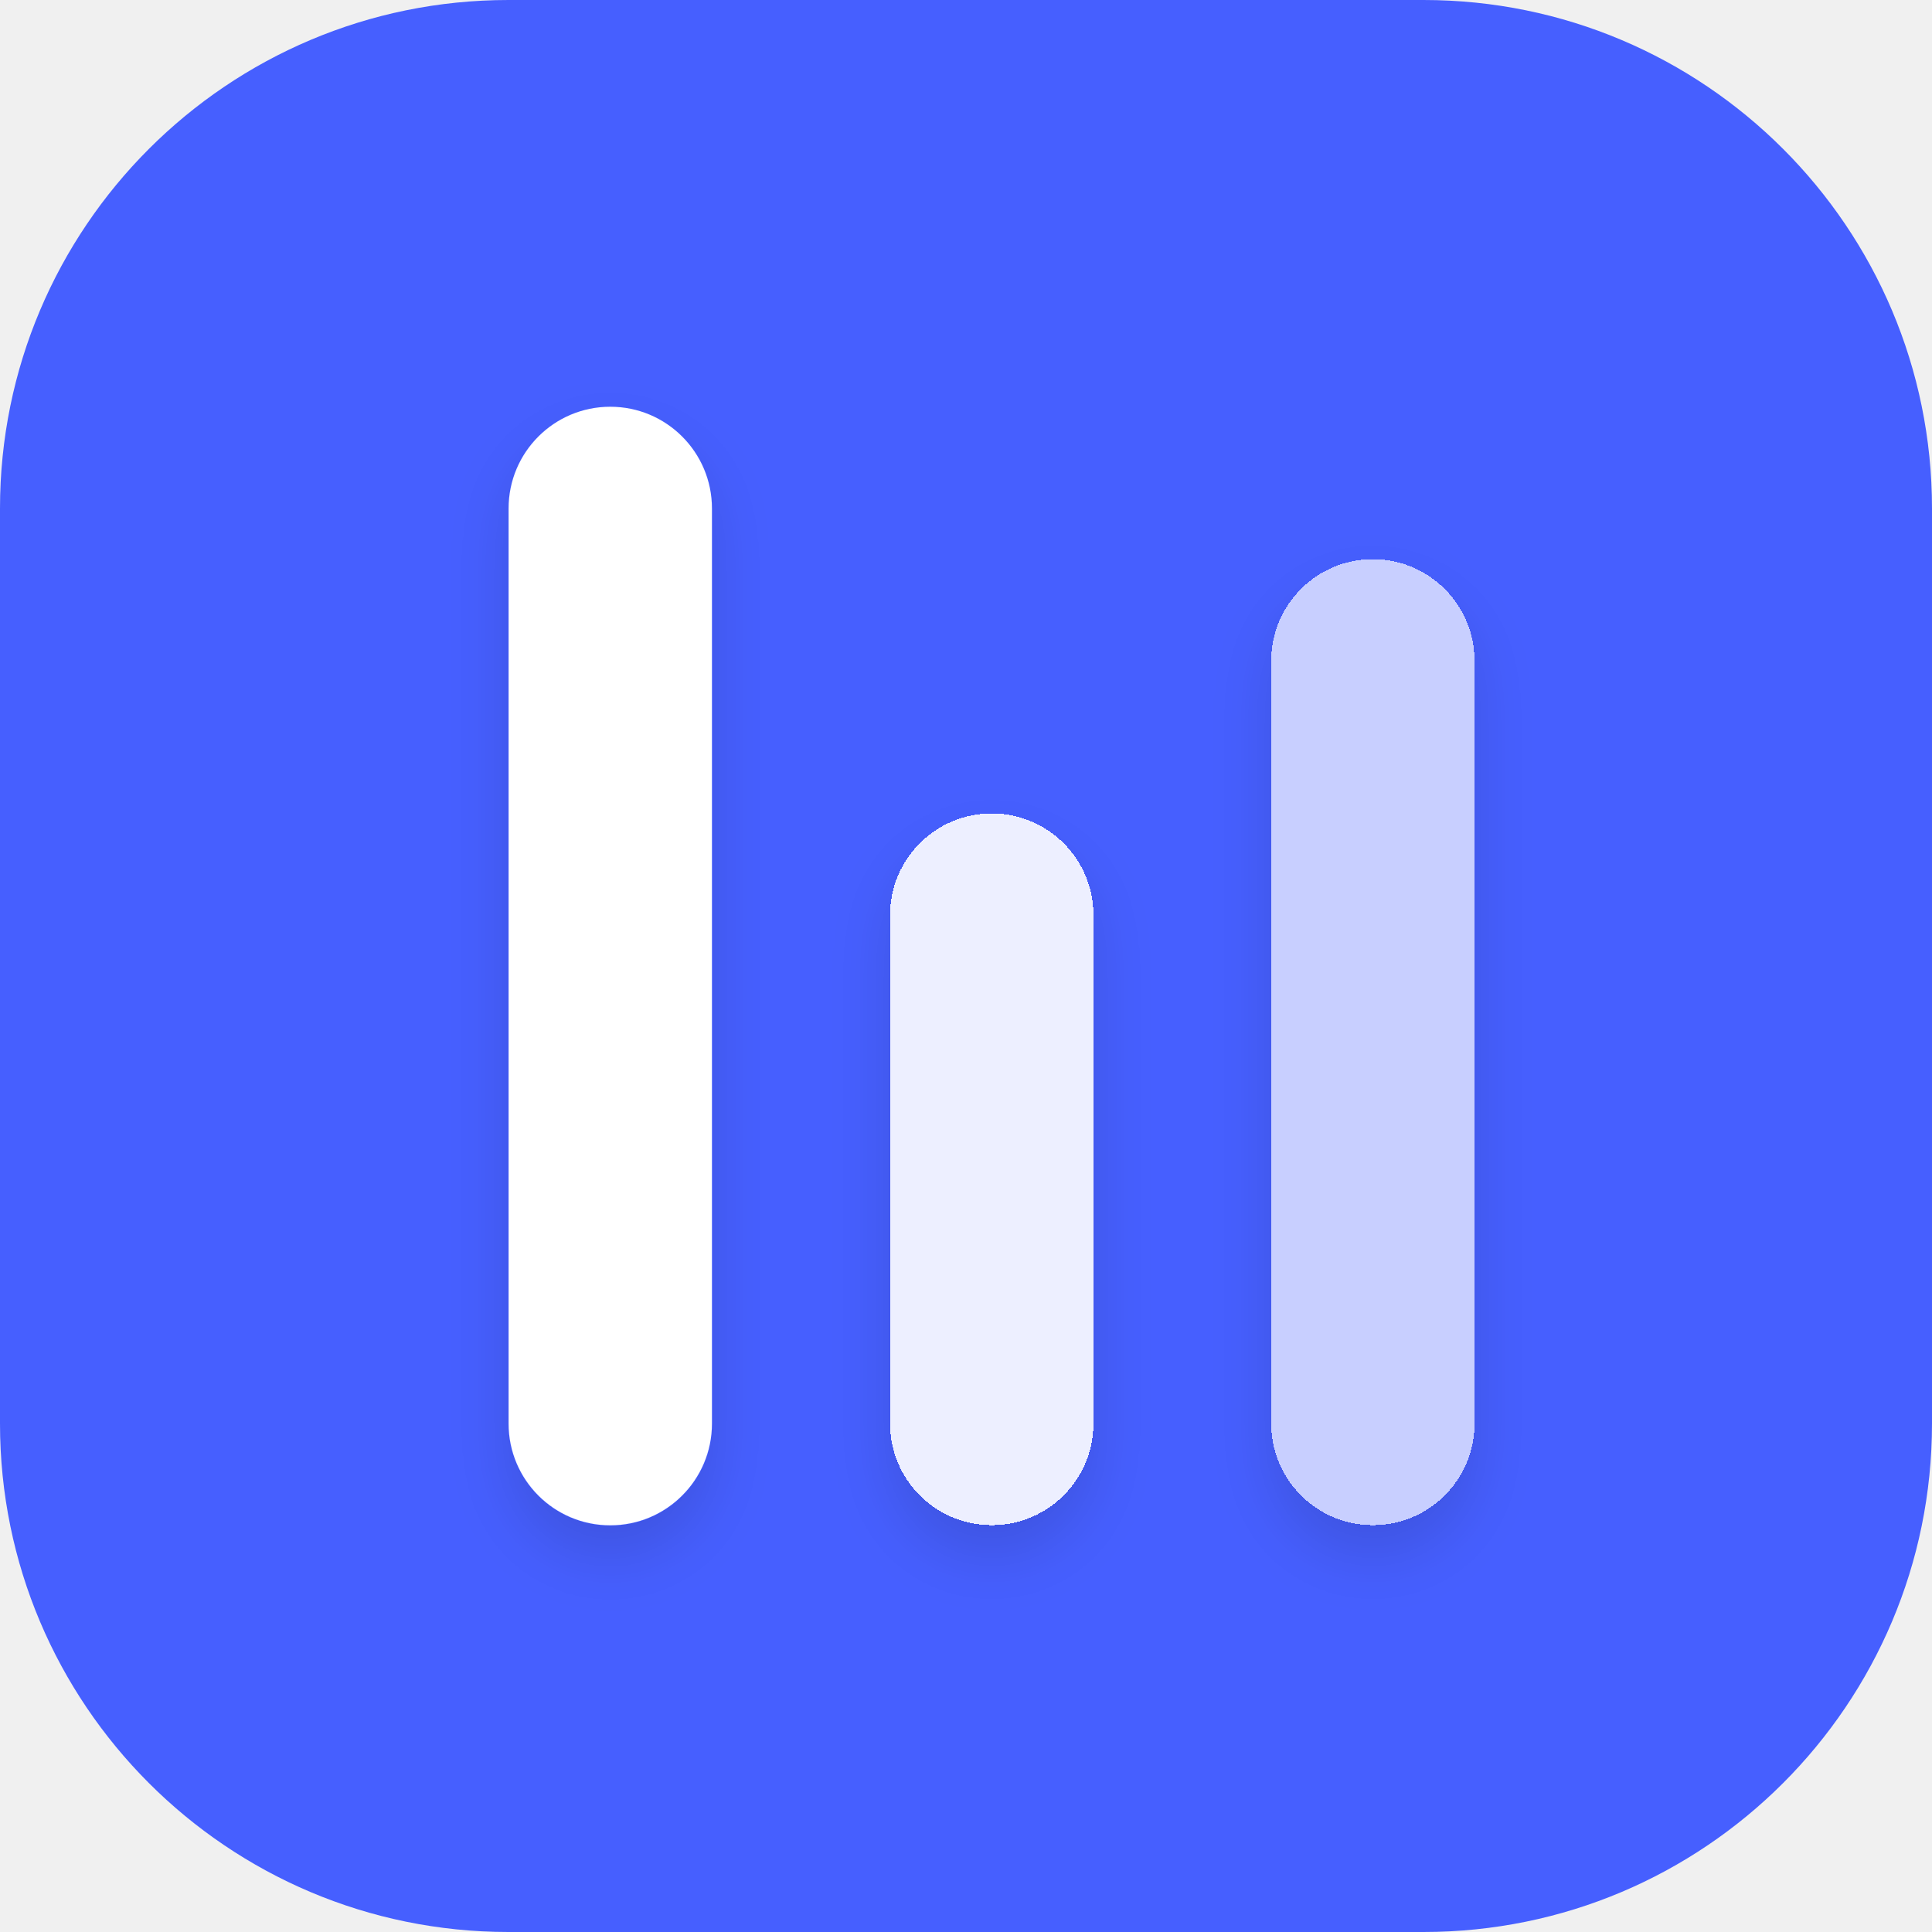
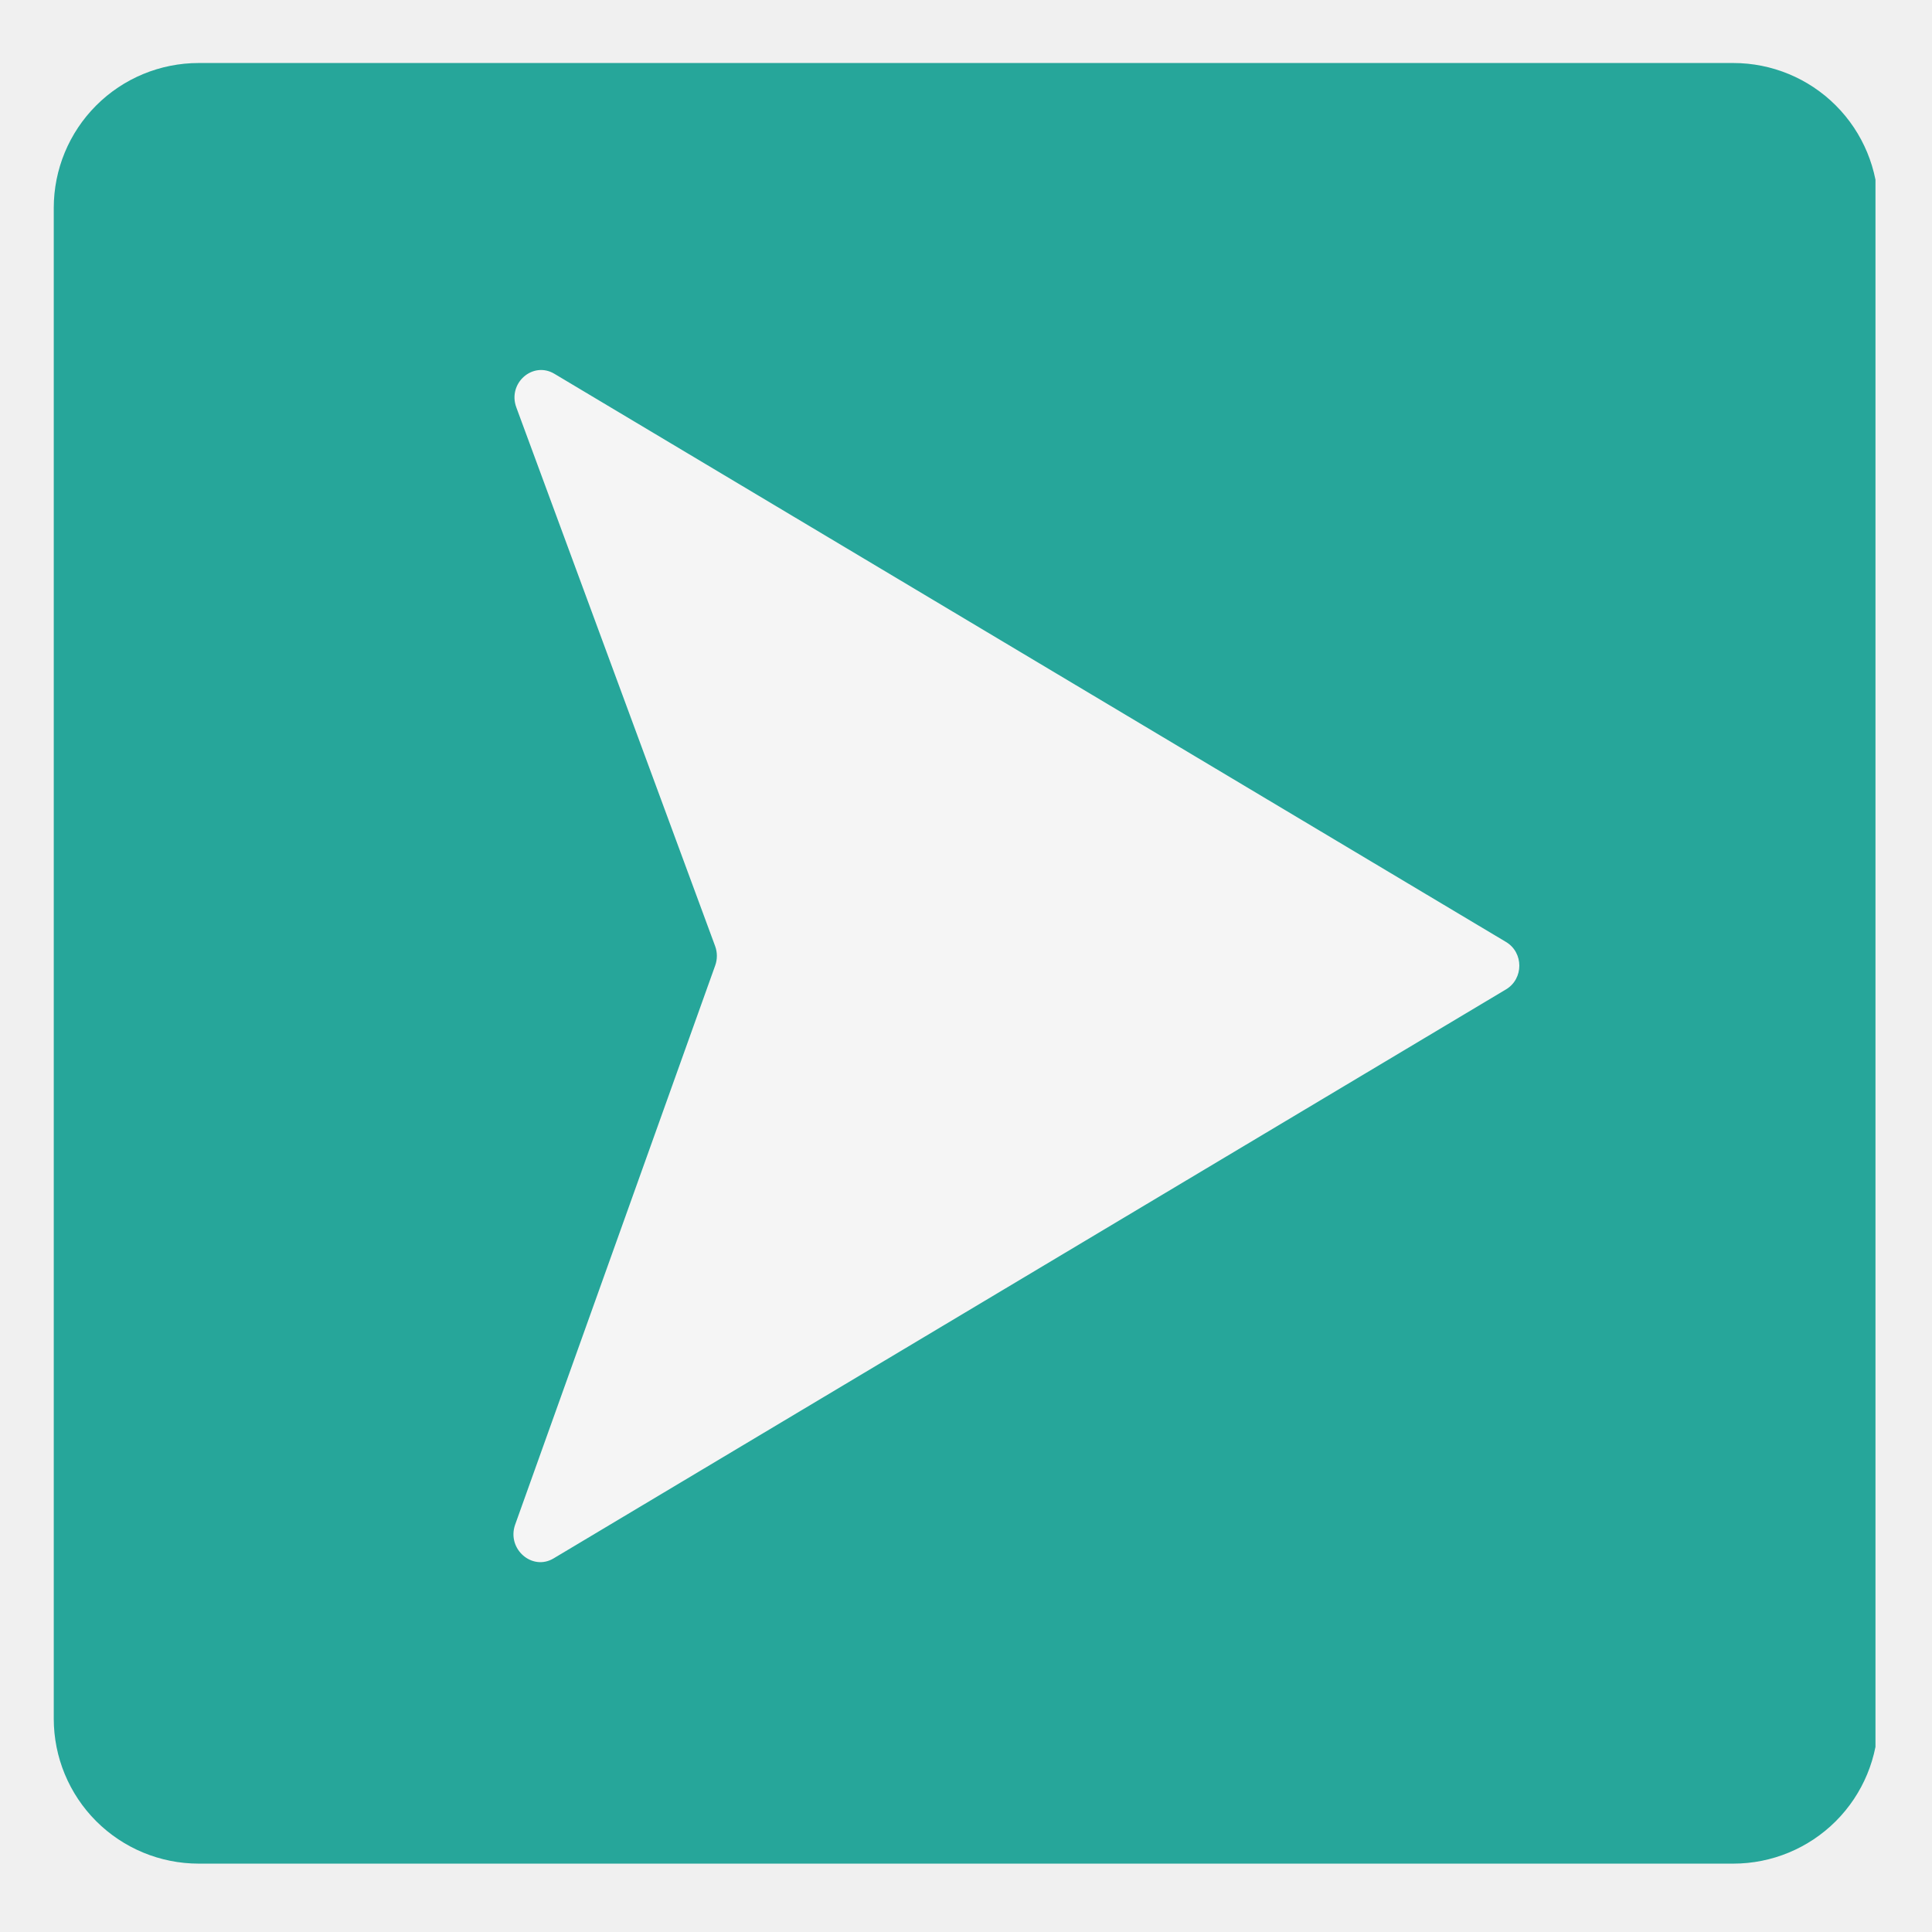
- <svg xmlns="http://www.w3.org/2000/svg" width="32" height="32" viewBox="0 0 32 32" fill="none">
-   <path d="M0 8.421C0 3.77 3.77 0 8.421 0H23.579C28.23 0 32 3.77 32 8.421V23.579C32 28.23 28.23 32 23.579 32H8.421C3.77 32 0 28.23 0 23.579V8.421Z" fill="#465FFF" />
-   <g filter="url(#filter0_d_1884_16361)">
-     <path d="M8.424 8.422C8.424 7.491 9.178 6.737 10.108 6.737C11.038 6.737 11.792 7.491 11.792 8.422V23.579C11.792 24.51 11.038 25.264 10.108 25.264C9.178 25.264 8.424 24.51 8.424 23.579V8.422Z" fill="white" />
+ <svg xmlns="http://www.w3.org/2000/svg" width="400" zoomAndPan="magnify" viewBox="0 0 300 300" height="400" preserveAspectRatio="xMidYMid meet" version="1.0">
+   <defs>
+     <clipPath id="a818c14513">
+       <path d="M 8.348 9.785 L 292 9.785 L 292 289.383 L 8.348 289.383 Z M 8.348 9.785 " clip-rule="nonzero" />
+     </clipPath>
+     <clipPath id="a6f5fb0e80">
+       <path d="M 30.848 9.785 L 269.152 9.785 C 275.117 9.785 280.84 12.152 285.062 16.375 C 289.281 20.594 291.652 26.316 291.652 32.285 L 291.652 266.883 C 291.652 272.848 289.281 278.574 285.062 282.793 C 280.84 287.012 275.117 289.383 269.152 289.383 L 30.848 289.383 C 24.883 289.383 19.16 287.012 14.938 282.793 C 10.719 278.574 8.348 272.848 8.348 266.883 L 8.348 32.285 C 8.348 26.316 10.719 20.594 14.938 16.375 C 19.16 12.152 24.883 9.785 30.848 9.785 Z M 30.848 9.785 " clip-rule="nonzero" />
+     </clipPath>
+     <clipPath id="d5d2ea2d54">
+       <path d="M 0.348 0.785 L 283.84 0.785 L 283.84 280.383 L 0.348 280.383 Z M 0.348 0.785 " clip-rule="nonzero" />
+     </clipPath>
+     <clipPath id="f933170159">
+       <path d="M 22.848 0.785 L 261.152 0.785 C 267.117 0.785 272.84 3.152 277.062 7.375 C 281.281 11.594 283.652 17.316 283.652 23.285 L 283.652 257.883 C 283.652 263.848 281.281 269.574 277.062 273.793 C 272.84 278.012 267.117 280.383 261.152 280.383 L 22.848 280.383 C 16.883 280.383 11.16 278.012 6.938 273.793 C 2.719 269.574 0.348 263.848 0.348 257.883 L 0.348 23.285 C 0.348 17.316 2.719 11.594 6.938 7.375 C 11.16 3.152 16.883 0.785 22.848 0.785 Z M 22.848 0.785 " clip-rule="nonzero" />
+     </clipPath>
+     <clipPath id="abfc9d5de1">
+       <rect x="0" width="284" y="0" height="281" />
+     </clipPath>
+   </defs>
+   <g clip-path="url(#a818c14513)">
+     <g clip-path="url(#a6f5fb0e80)">
+       <g transform="matrix(1, 0, 0, 1, 8, 9)">
+         <g clip-path="url(#abfc9d5de1)">
+           <g clip-path="url(#d5d2ea2d54)">
+             <g clip-path="url(#f933170159)">
+               <path fill="#26a69a" d="M 0.348 0.785 L 283.223 0.785 L 283.223 280.383 L 0.348 280.383 Z M 0.348 0.785 " fill-opacity="1" fill-rule="nonzero" />
+             </g>
+           </g>
+         </g>
+       </g>
+     </g>
  </g>
-   <g filter="url(#filter1_d_1884_16361)">
-     <path d="M14.742 15.157C14.742 14.227 15.496 13.473 16.426 13.473C17.357 13.473 18.111 14.227 18.111 15.157V23.578C18.111 24.508 17.357 25.262 16.426 25.262C15.496 25.262 14.742 24.508 14.742 23.578V15.157Z" fill="white" fill-opacity="0.9" shape-rendering="crispEdges" />
-   </g>
-   <g filter="url(#filter2_d_1884_16361)">
-     <path d="M21.055 10.946C21.055 10.016 21.809 9.262 22.739 9.262C23.669 9.262 24.423 10.016 24.423 10.946V23.578C24.423 24.508 23.669 25.262 22.739 25.262C21.809 25.262 21.055 24.508 21.055 23.578V10.946Z" fill="white" fill-opacity="0.7" shape-rendering="crispEdges" />
-   </g>
-   <defs>
-     <filter id="filter0_d_1884_16361" x="7.424" y="6.237" width="5.368" height="20.526" filterUnits="userSpaceOnUse" color-interpolation-filters="sRGB">
-       <feFlood flood-opacity="0" result="BackgroundImageFix" />
-       <feColorMatrix in="SourceAlpha" type="matrix" values="0 0 0 0 0 0 0 0 0 0 0 0 0 0 0 0 0 0 127 0" result="hardAlpha" />
-       <feOffset dy="0.5" />
-       <feGaussianBlur stdDeviation="0.5" />
-       <feComposite in2="hardAlpha" operator="out" />
-       <feColorMatrix type="matrix" values="0 0 0 0 0 0 0 0 0 0 0 0 0 0 0 0 0 0 0.12 0" />
-       <feBlend mode="normal" in2="BackgroundImageFix" result="effect1_dropShadow_1884_16361" />
-       <feBlend mode="normal" in="SourceGraphic" in2="effect1_dropShadow_1884_16361" result="shape" />
-     </filter>
-     <filter id="filter1_d_1884_16361" x="13.742" y="12.973" width="5.368" height="13.789" filterUnits="userSpaceOnUse" color-interpolation-filters="sRGB">
-       <feFlood flood-opacity="0" result="BackgroundImageFix" />
-       <feColorMatrix in="SourceAlpha" type="matrix" values="0 0 0 0 0 0 0 0 0 0 0 0 0 0 0 0 0 0 127 0" result="hardAlpha" />
-       <feOffset dy="0.5" />
-       <feGaussianBlur stdDeviation="0.5" />
-       <feComposite in2="hardAlpha" operator="out" />
-       <feColorMatrix type="matrix" values="0 0 0 0 0 0 0 0 0 0 0 0 0 0 0 0 0 0 0.12 0" />
-       <feBlend mode="normal" in2="BackgroundImageFix" result="effect1_dropShadow_1884_16361" />
-       <feBlend mode="normal" in="SourceGraphic" in2="effect1_dropShadow_1884_16361" result="shape" />
-     </filter>
-     <filter id="filter2_d_1884_16361" x="20.055" y="8.762" width="5.368" height="18" filterUnits="userSpaceOnUse" color-interpolation-filters="sRGB">
-       <feFlood flood-opacity="0" result="BackgroundImageFix" />
-       <feColorMatrix in="SourceAlpha" type="matrix" values="0 0 0 0 0 0 0 0 0 0 0 0 0 0 0 0 0 0 127 0" result="hardAlpha" />
-       <feOffset dy="0.5" />
-       <feGaussianBlur stdDeviation="0.5" />
-       <feComposite in2="hardAlpha" operator="out" />
-       <feColorMatrix type="matrix" values="0 0 0 0 0 0 0 0 0 0 0 0 0 0 0 0 0 0 0.12 0" />
-       <feBlend mode="normal" in2="BackgroundImageFix" result="effect1_dropShadow_1884_16361" />
-       <feBlend mode="normal" in="SourceGraphic" in2="effect1_dropShadow_1884_16361" result="shape" />
-     </filter>
-   </defs>
+   <path fill="#f5f5f5" d="M 79.977 236.785 L 111.055 149.926 C 111.402 148.961 111.402 147.902 111.055 146.938 L 80.172 63.254 C 78.789 59.496 82.742 56.027 86.102 58.051 L 233.844 146.262 C 236.613 147.902 236.613 151.996 233.844 153.637 L 85.953 241.992 C 82.645 243.969 78.691 240.547 79.977 236.785 " fill-opacity="1" fill-rule="nonzero" />
</svg>
